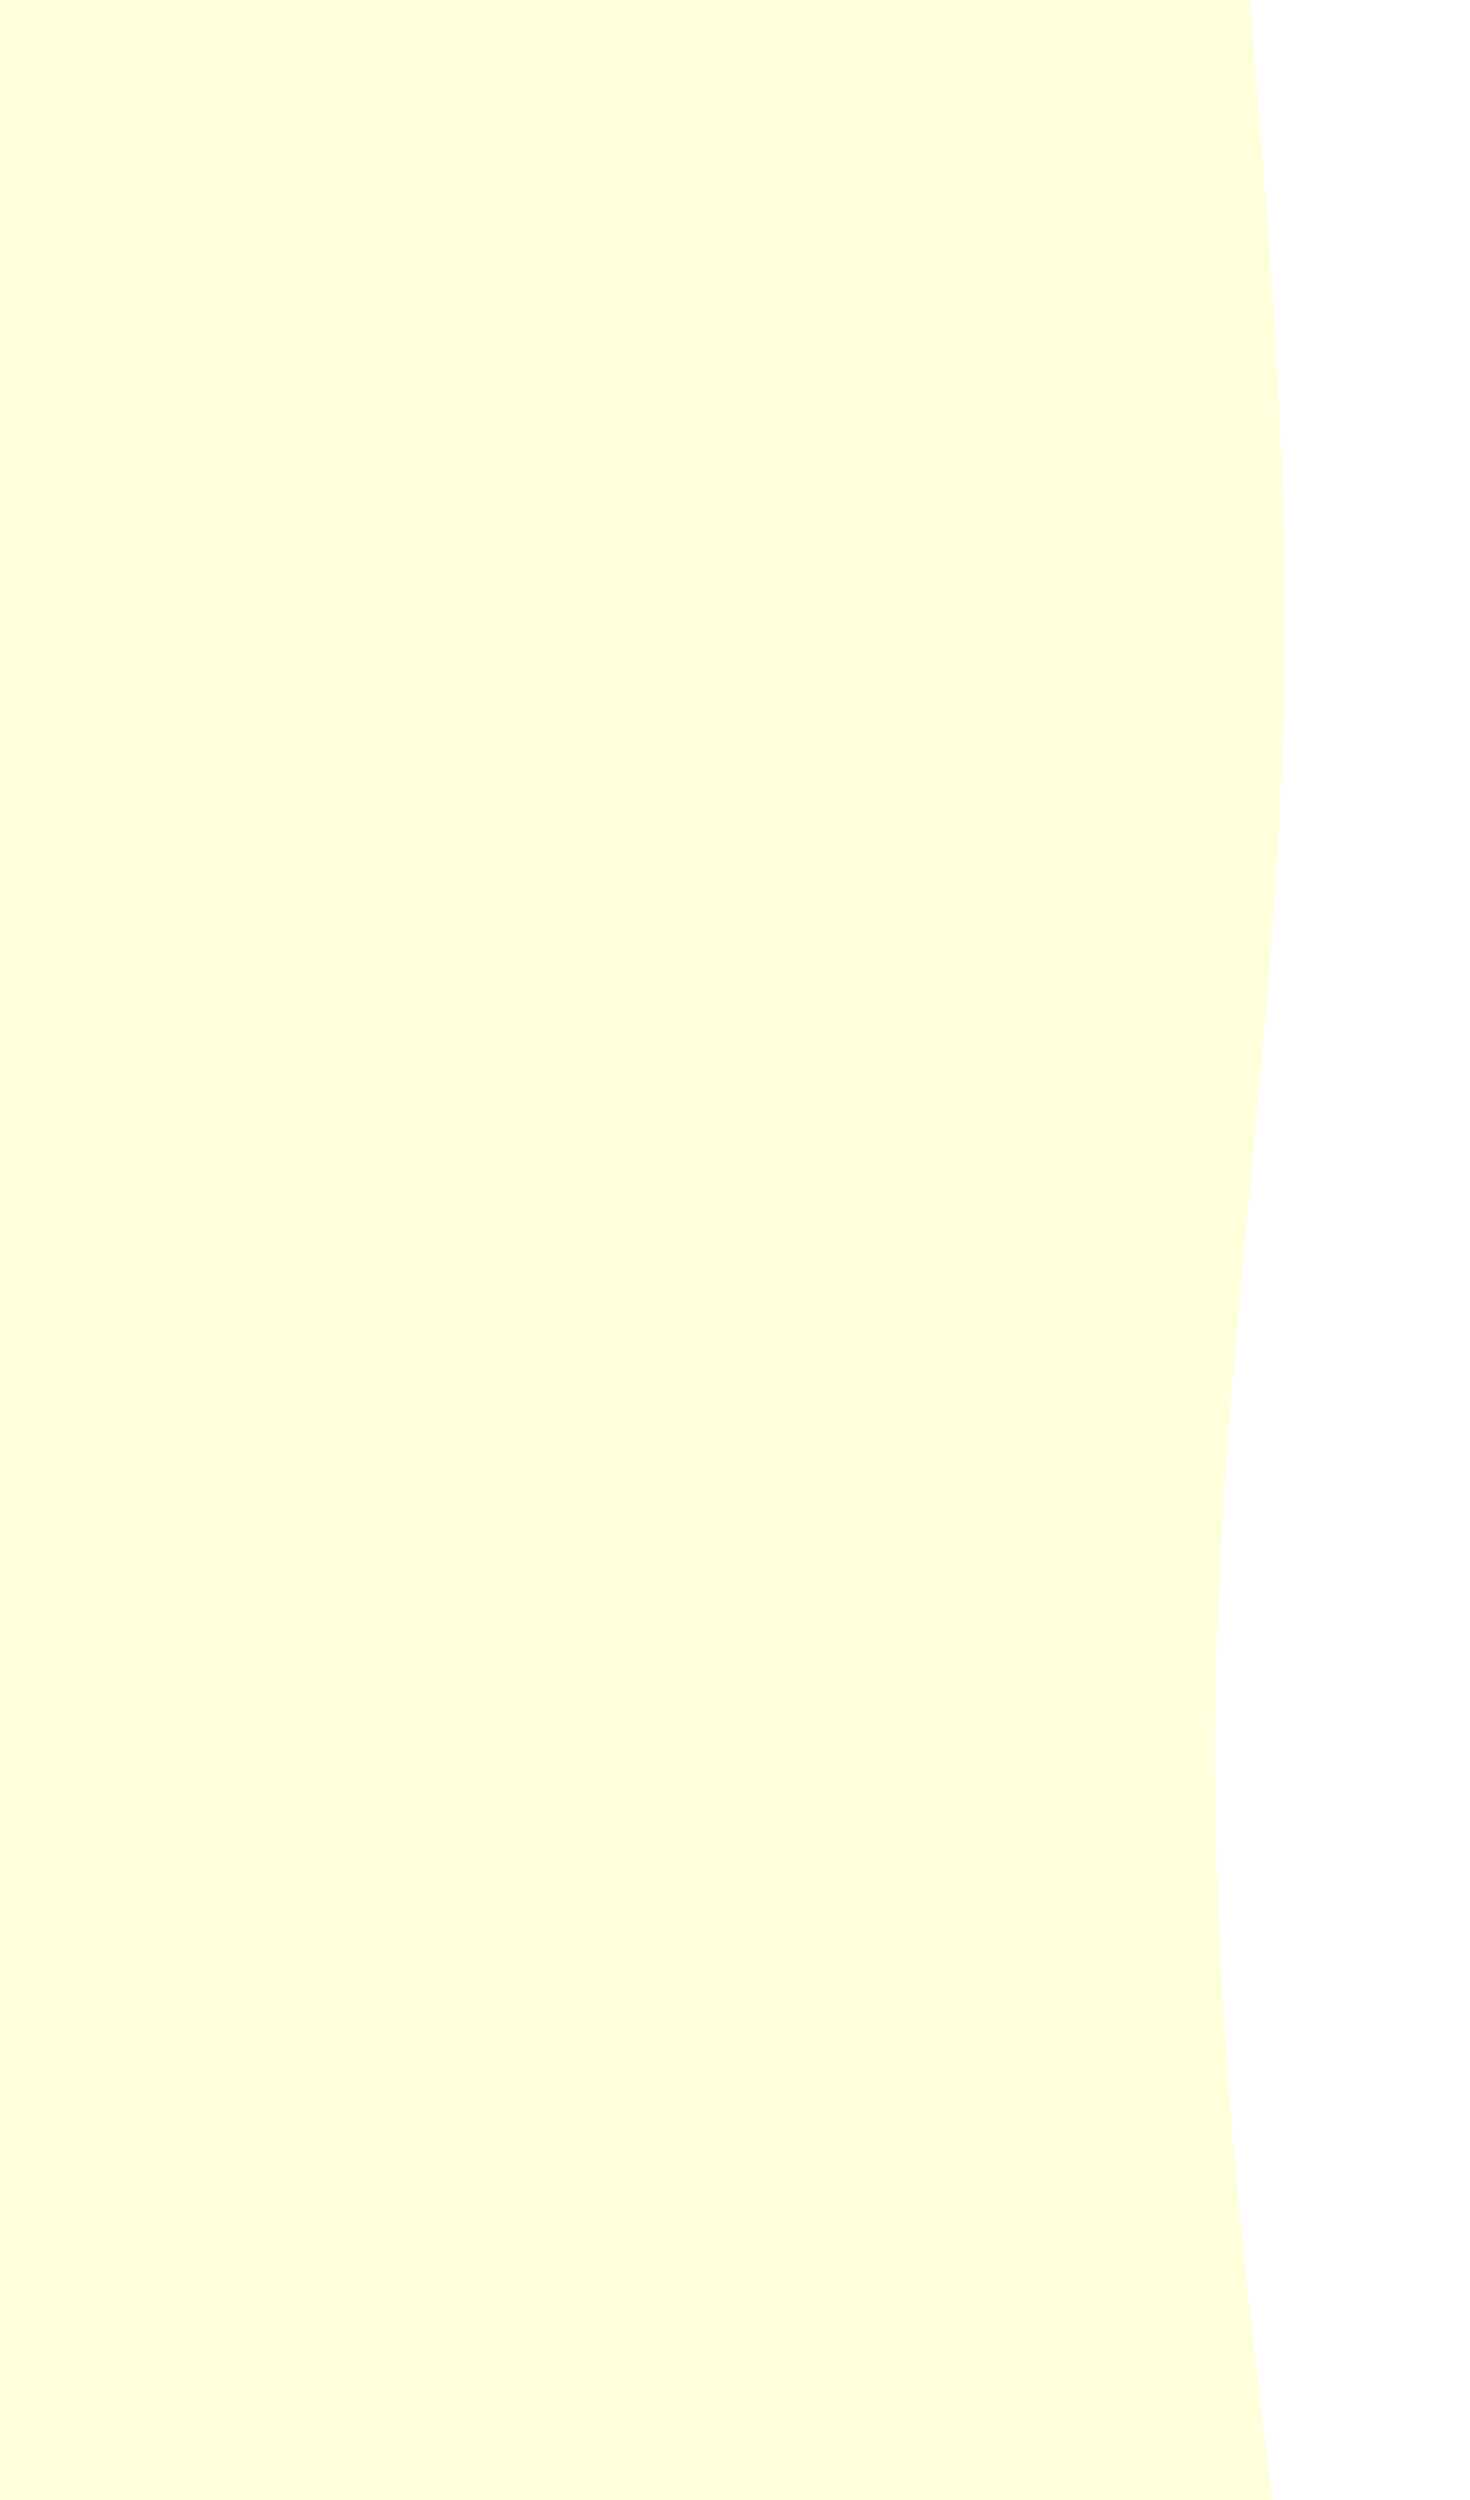
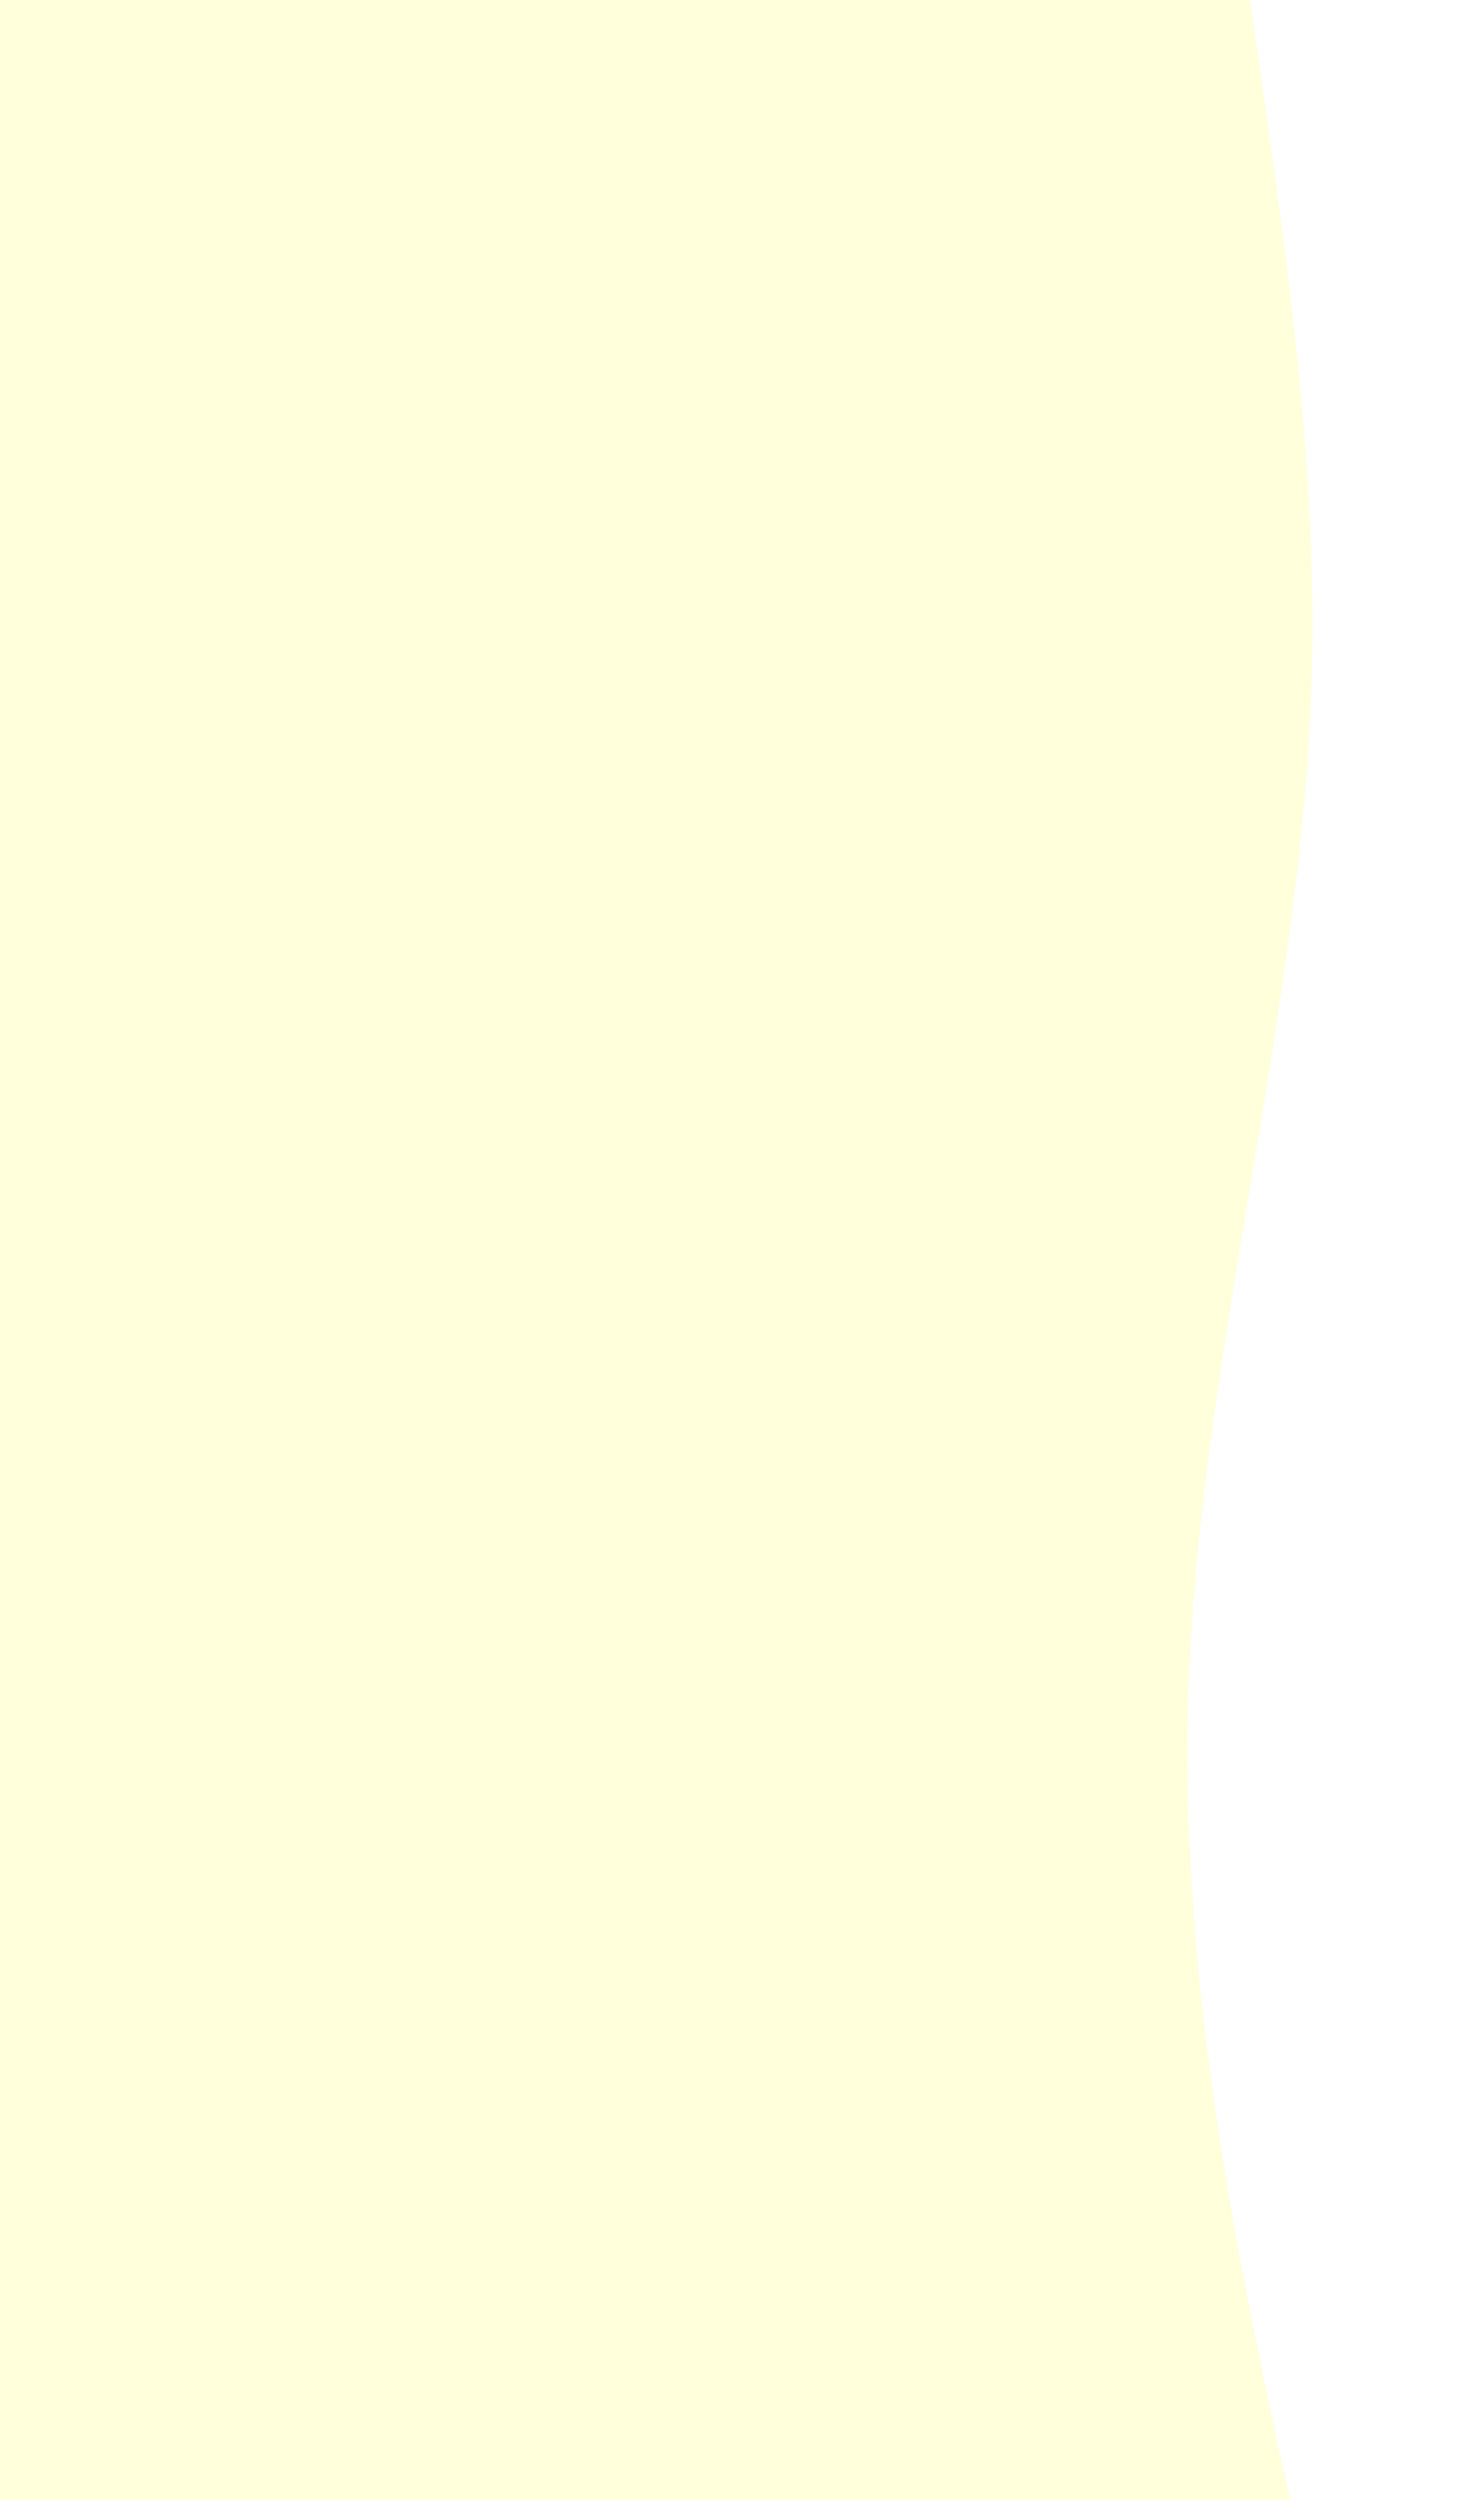
<svg xmlns="http://www.w3.org/2000/svg" preserveAspectRatio="none" width="588" height="1000" viewBox="0 0 588 1000" fill="none">
-   <path id="edge" d="M0 0H500C506.6 83 514 167 514 250C514 400 486 550 486 700C486 800 496.3 900 509 1000H0Z" fill="#FFFFDC" />
+   <path id="edge" d="M0 0H500C511.8 83 525 167 525 250C525 400 475 550 475 700C475 800 493.4 900 516.1 1000H0Z" fill="#FFFFDC" />
</svg>
